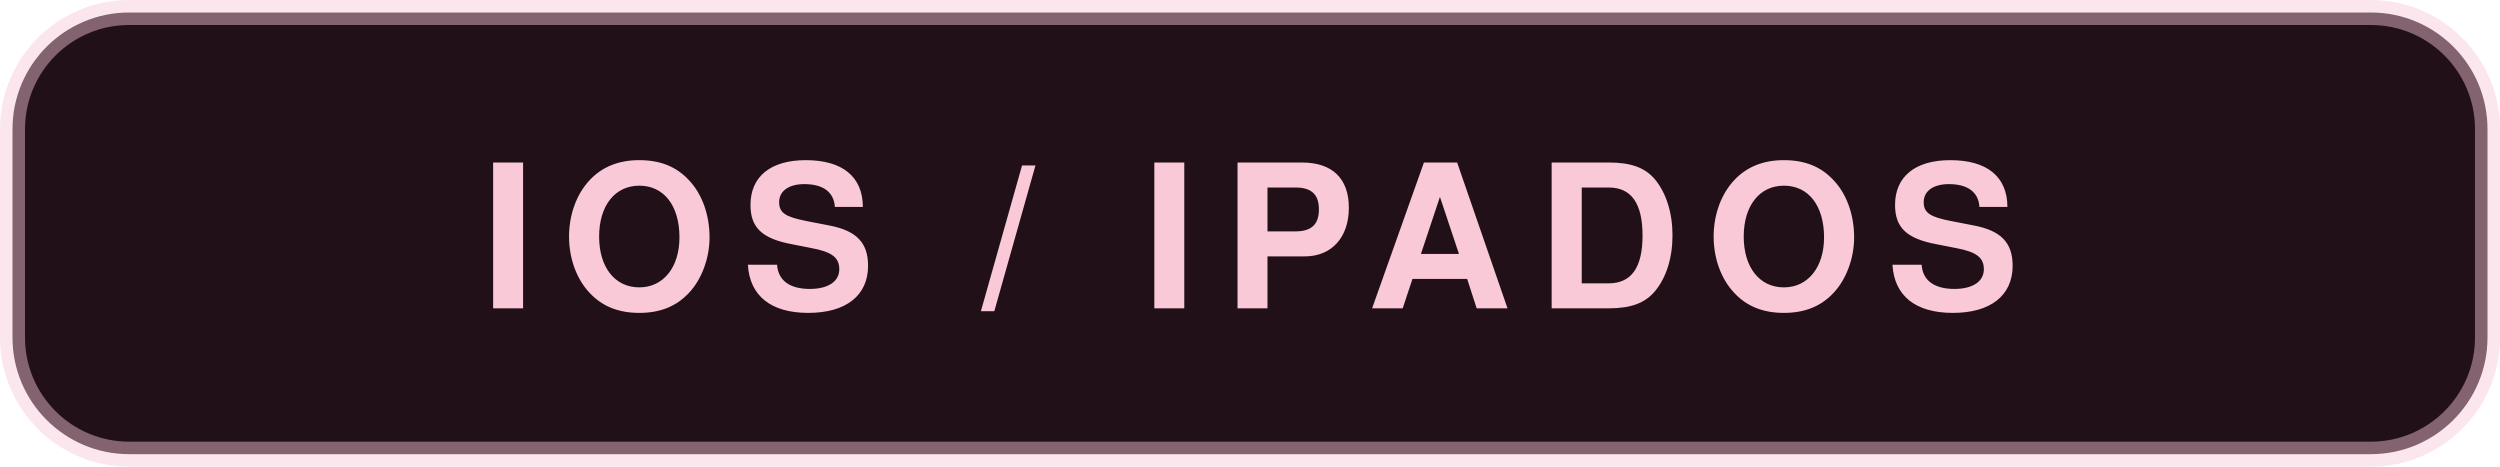
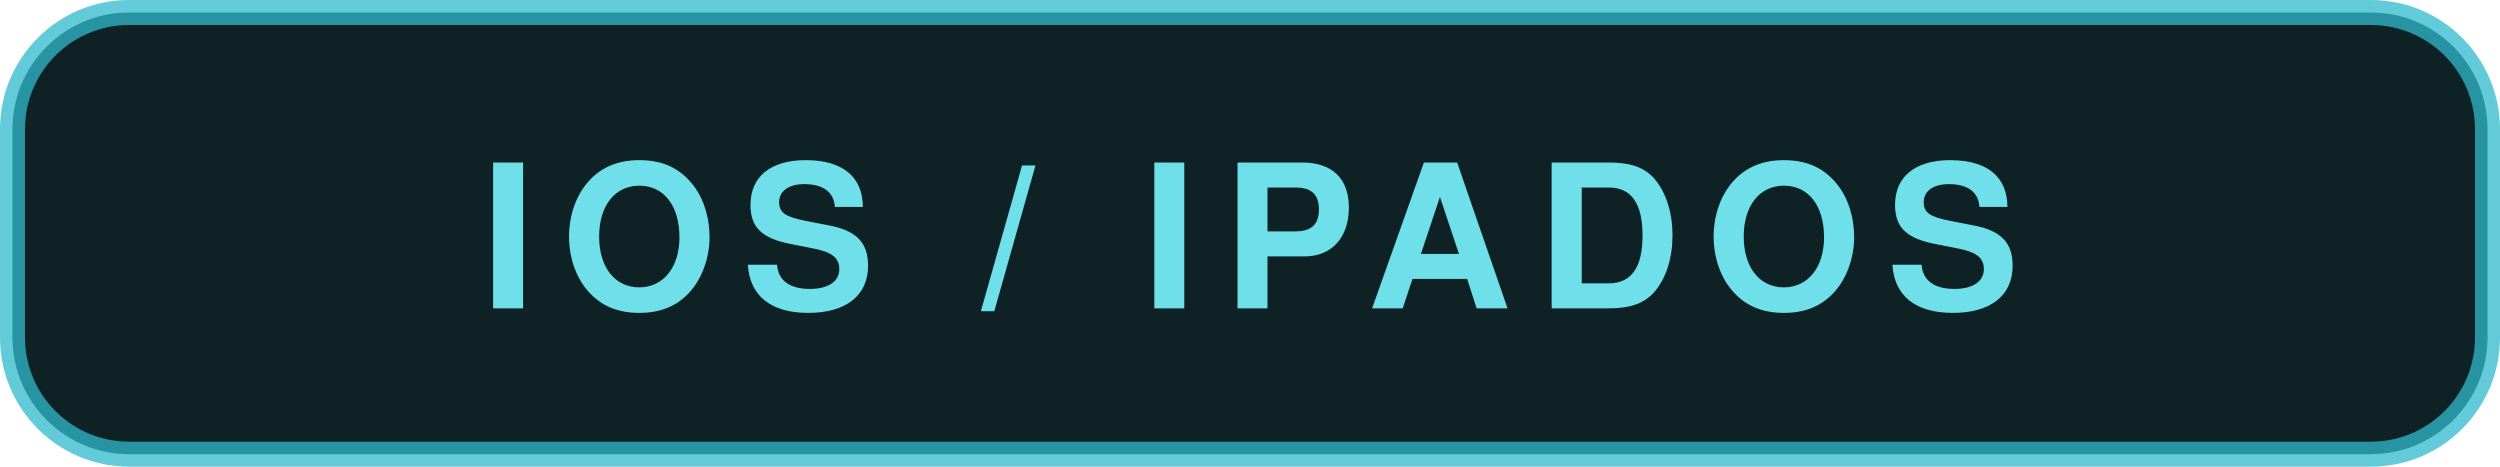
<svg xmlns="http://www.w3.org/2000/svg" width="300" height="56" viewBox="0 0 300 56" role="img" aria-label="iOS and iPadOS">
-   <rect x="1.5" y="1.5" width="297" height="53" rx="14" fill="#221019" stroke="#f9c9d8" stroke-opacity="0.45" stroke-width="3" />
-   <text x="150" y="37" text-anchor="middle" font-family="-apple-system, 'Segoe UI', Helvetica, Arial, sans-serif" font-size="24" font-weight="700" letter-spacing="3" fill="#f9c9d8">IOS / IPADOS</text>
+   <rect x="1.5" y="1.5" width="297" height="53" rx="14" fill="#0e2226" stroke="#2fb8cc" stroke-opacity="0.75" stroke-width="3" />
+   <text x="150" y="37" text-anchor="middle" font-family="-apple-system, 'Segoe UI', Helvetica, Arial, sans-serif" font-size="24" font-weight="700" letter-spacing="3" fill="#6fe0ea">IOS / IPADOS</text>
</svg>
